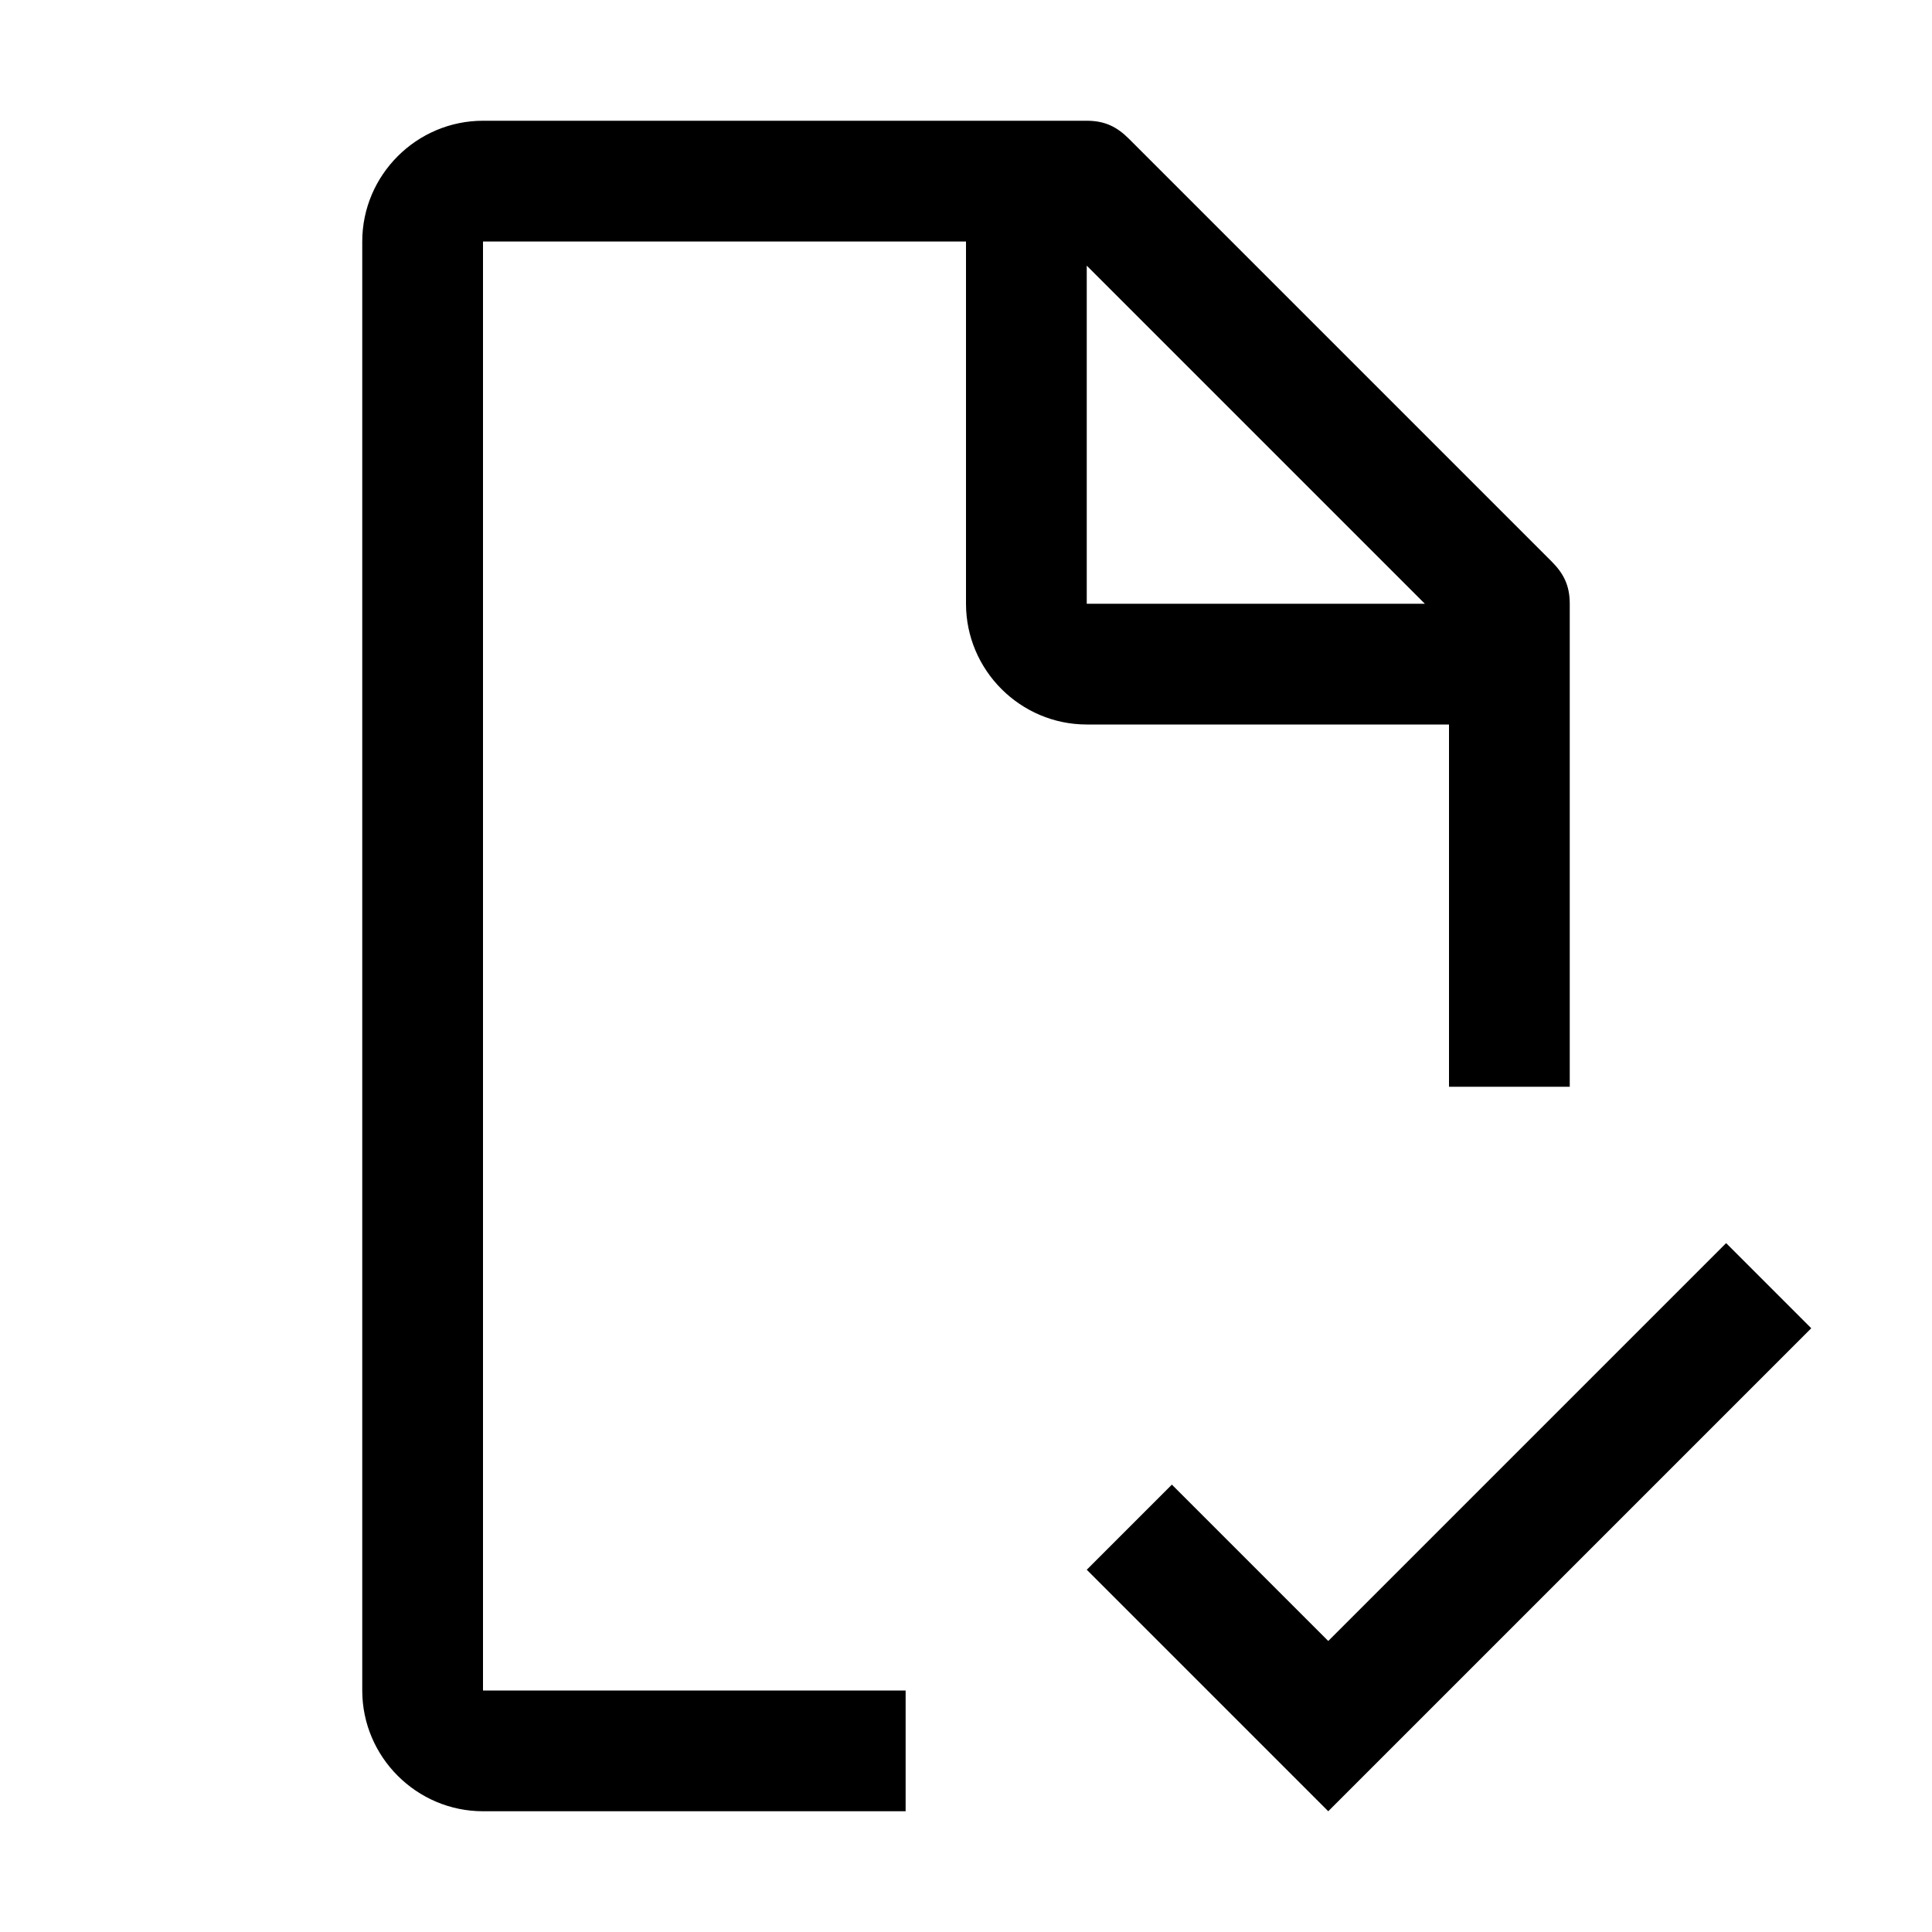
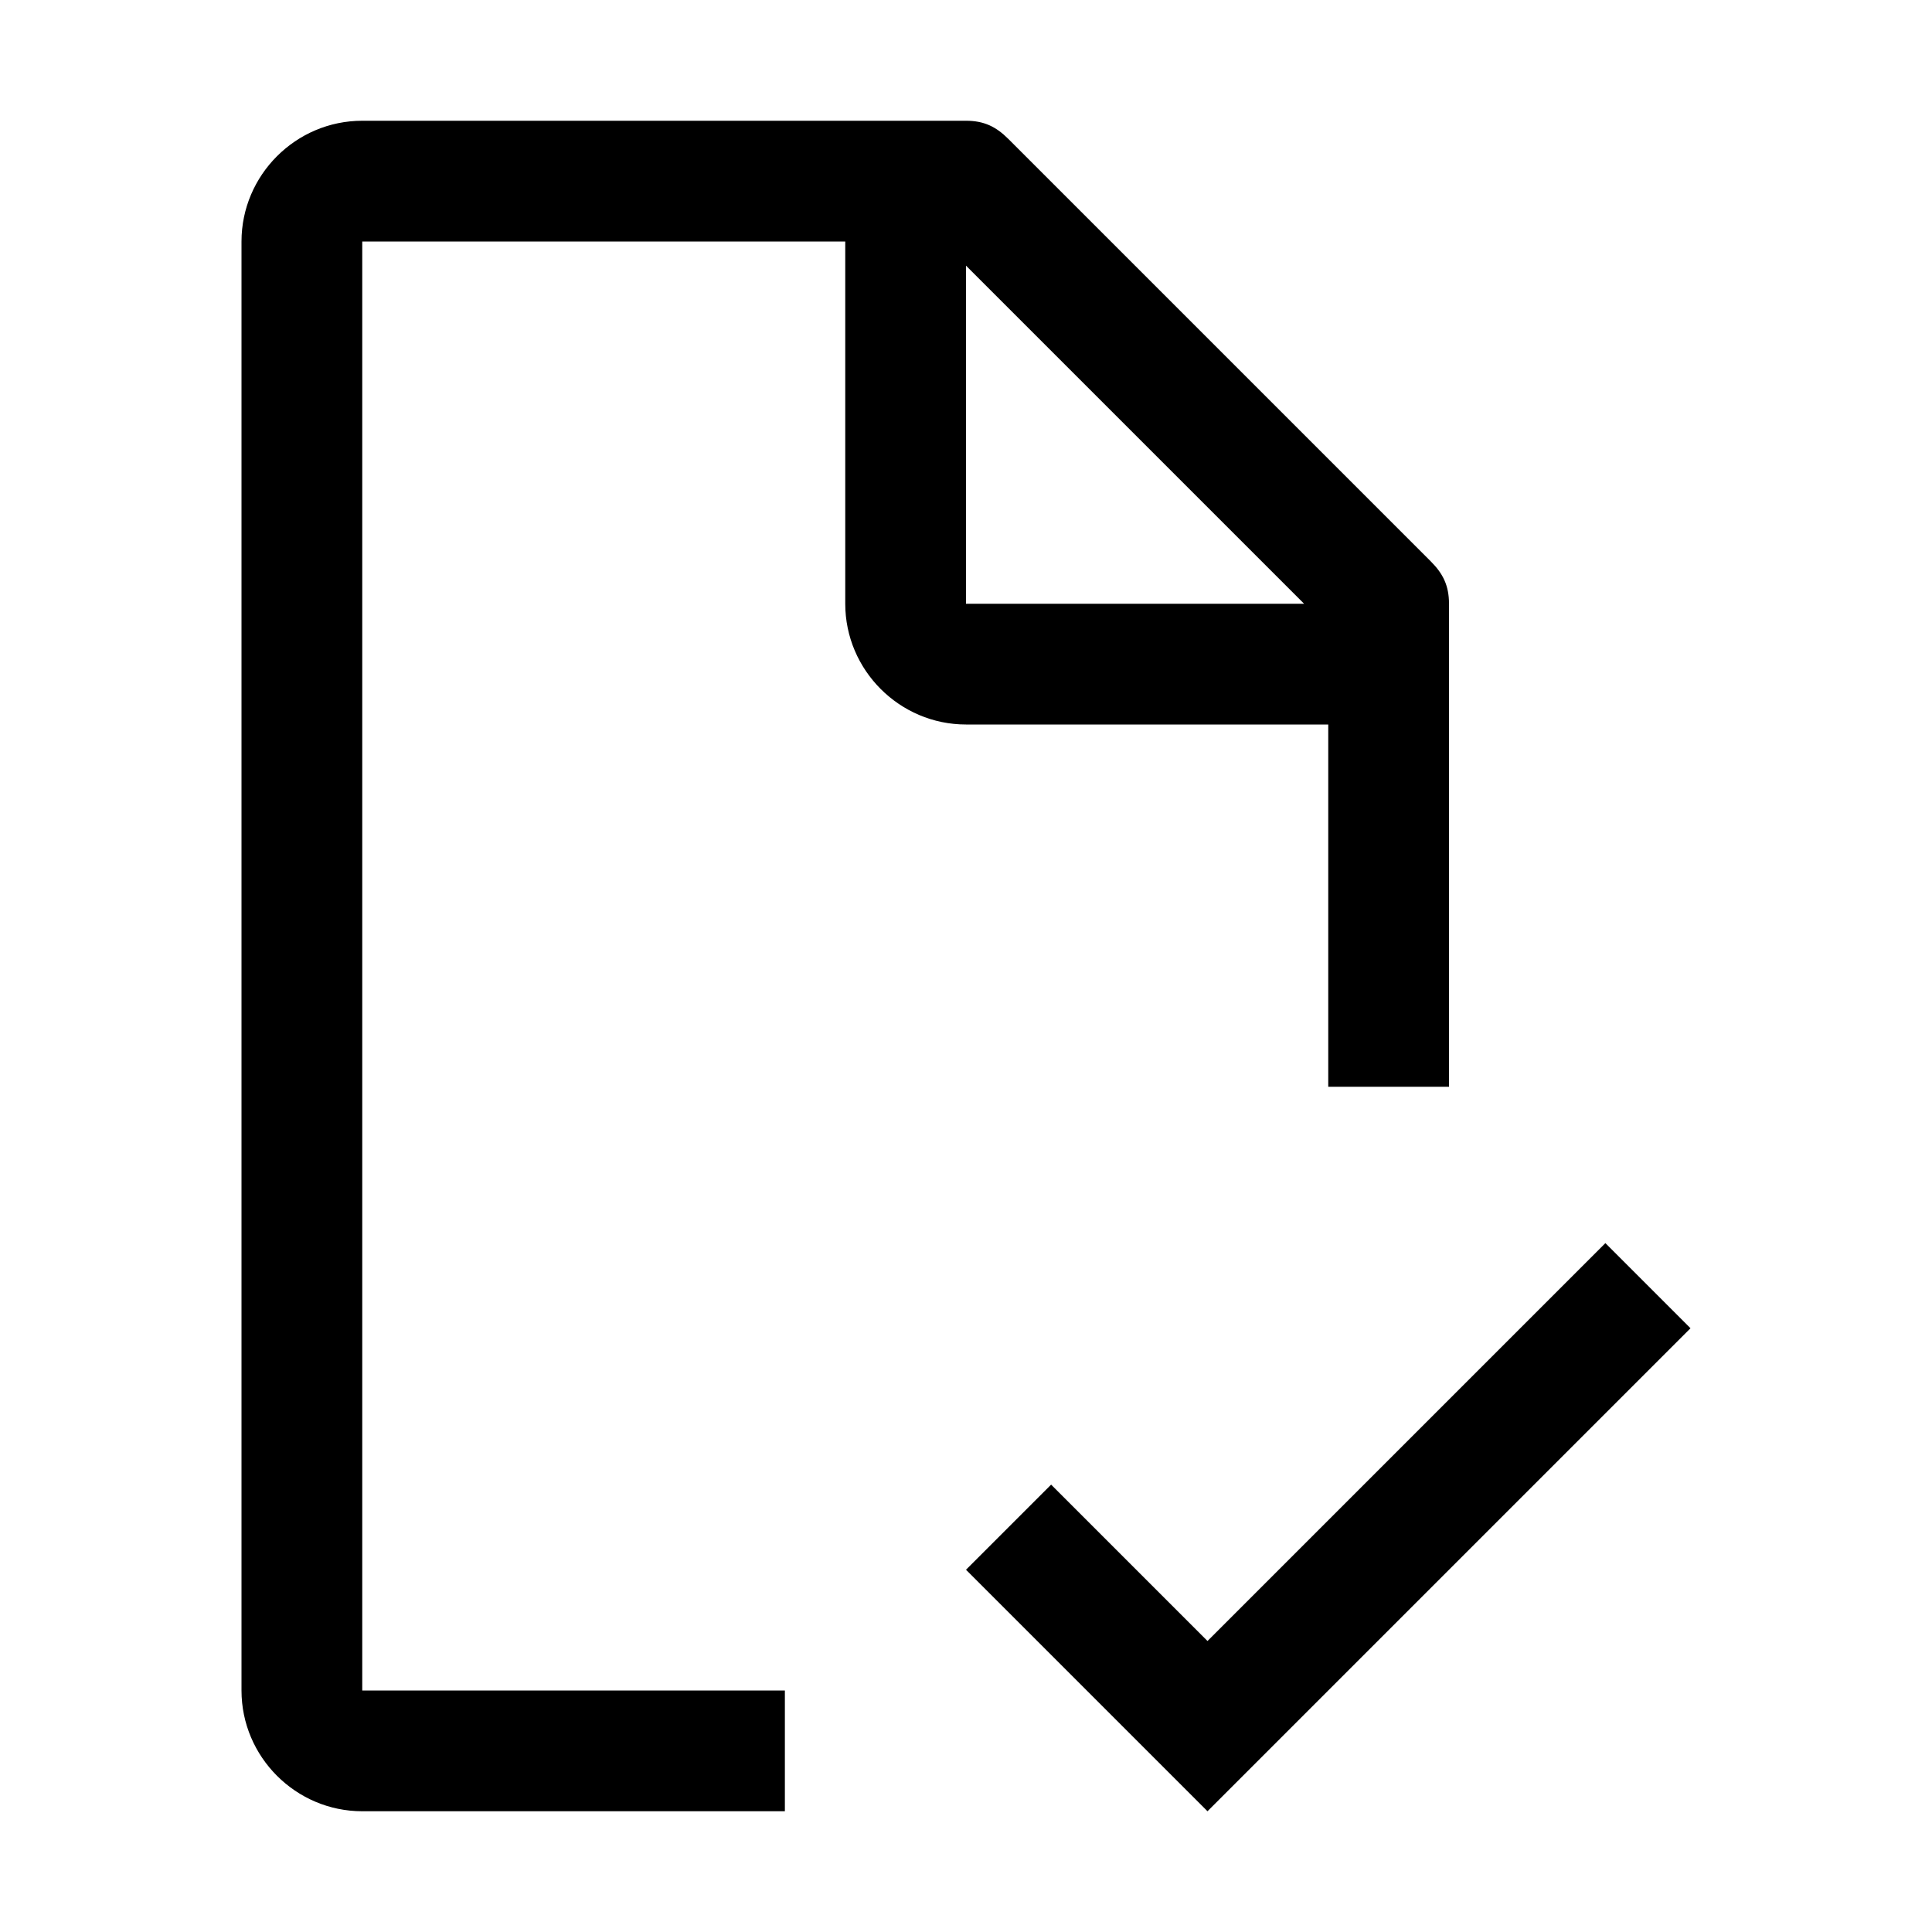
<svg xmlns="http://www.w3.org/2000/svg" width="32" height="32" viewBox="0 0 32 32" fill="none">
-   <path fill-rule="evenodd" clip-rule="evenodd" d="M8 28H15V30H8C6.9 30 6 29.1 6 28V4C6 2.9 6.9 2 8 2H18C18.3 2 18.5 2.1 18.7 2.3L25.7 9.3C25.9 9.5 26 9.7 26 10V18H24V12H18C16.9 12 16 11.1 16 10V4H8V28ZM23.6 10L18 4.4V10H23.6ZM19.41 24.59L22 27.18L28.59 20.59L30 22L22 30L18 26L19.41 24.59Z" fill="black" />
+   <path fill-rule="evenodd" clip-rule="evenodd" d="M6 28H13V30H6C4.9 30 4 29.1 4 28V4C4 2.9 4.9 2 6 2H16C16.3 2 16.5 2.1 16.7 2.3L23.7 9.3C23.9 9.5 24 9.7 24 10V18H22V12H16C14.9 12 14 11.1 14 10V4H6V28ZM21.6 10L16 4.4V10H21.6ZM17.41 24.59L20 27.18L26.59 20.59L28 22L20 30L16 26L17.41 24.59Z" fill="black" />
</svg>
